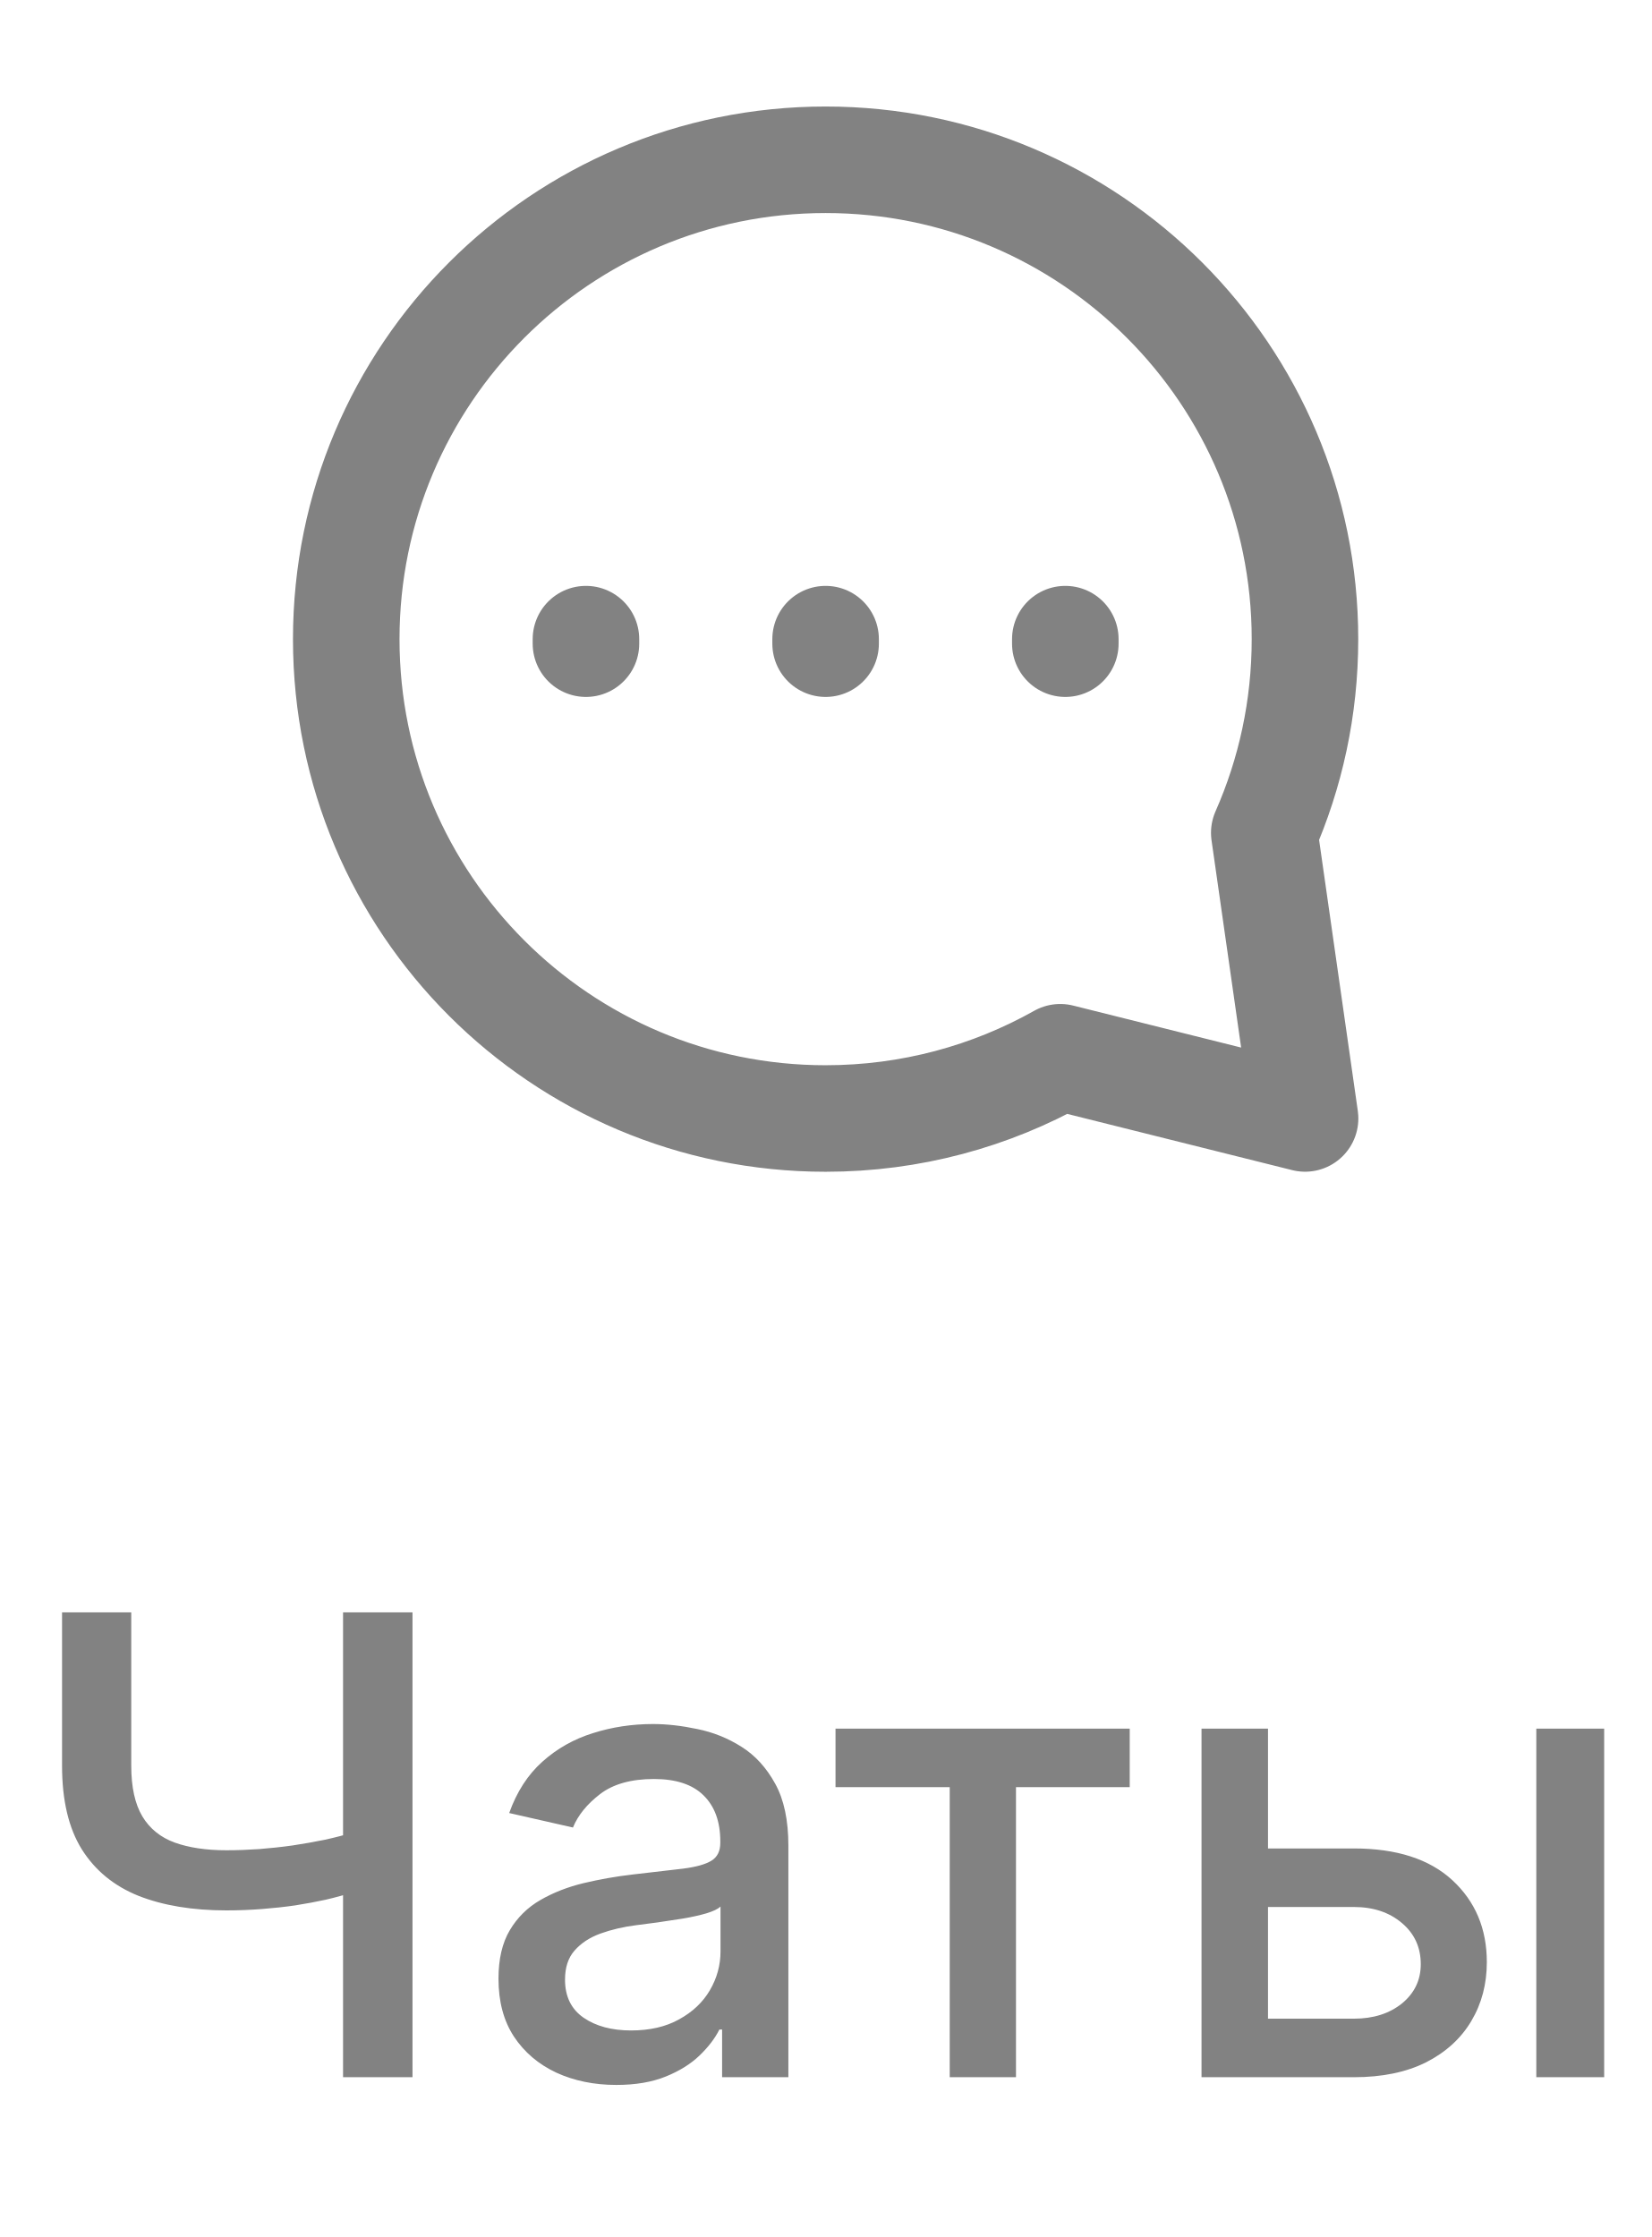
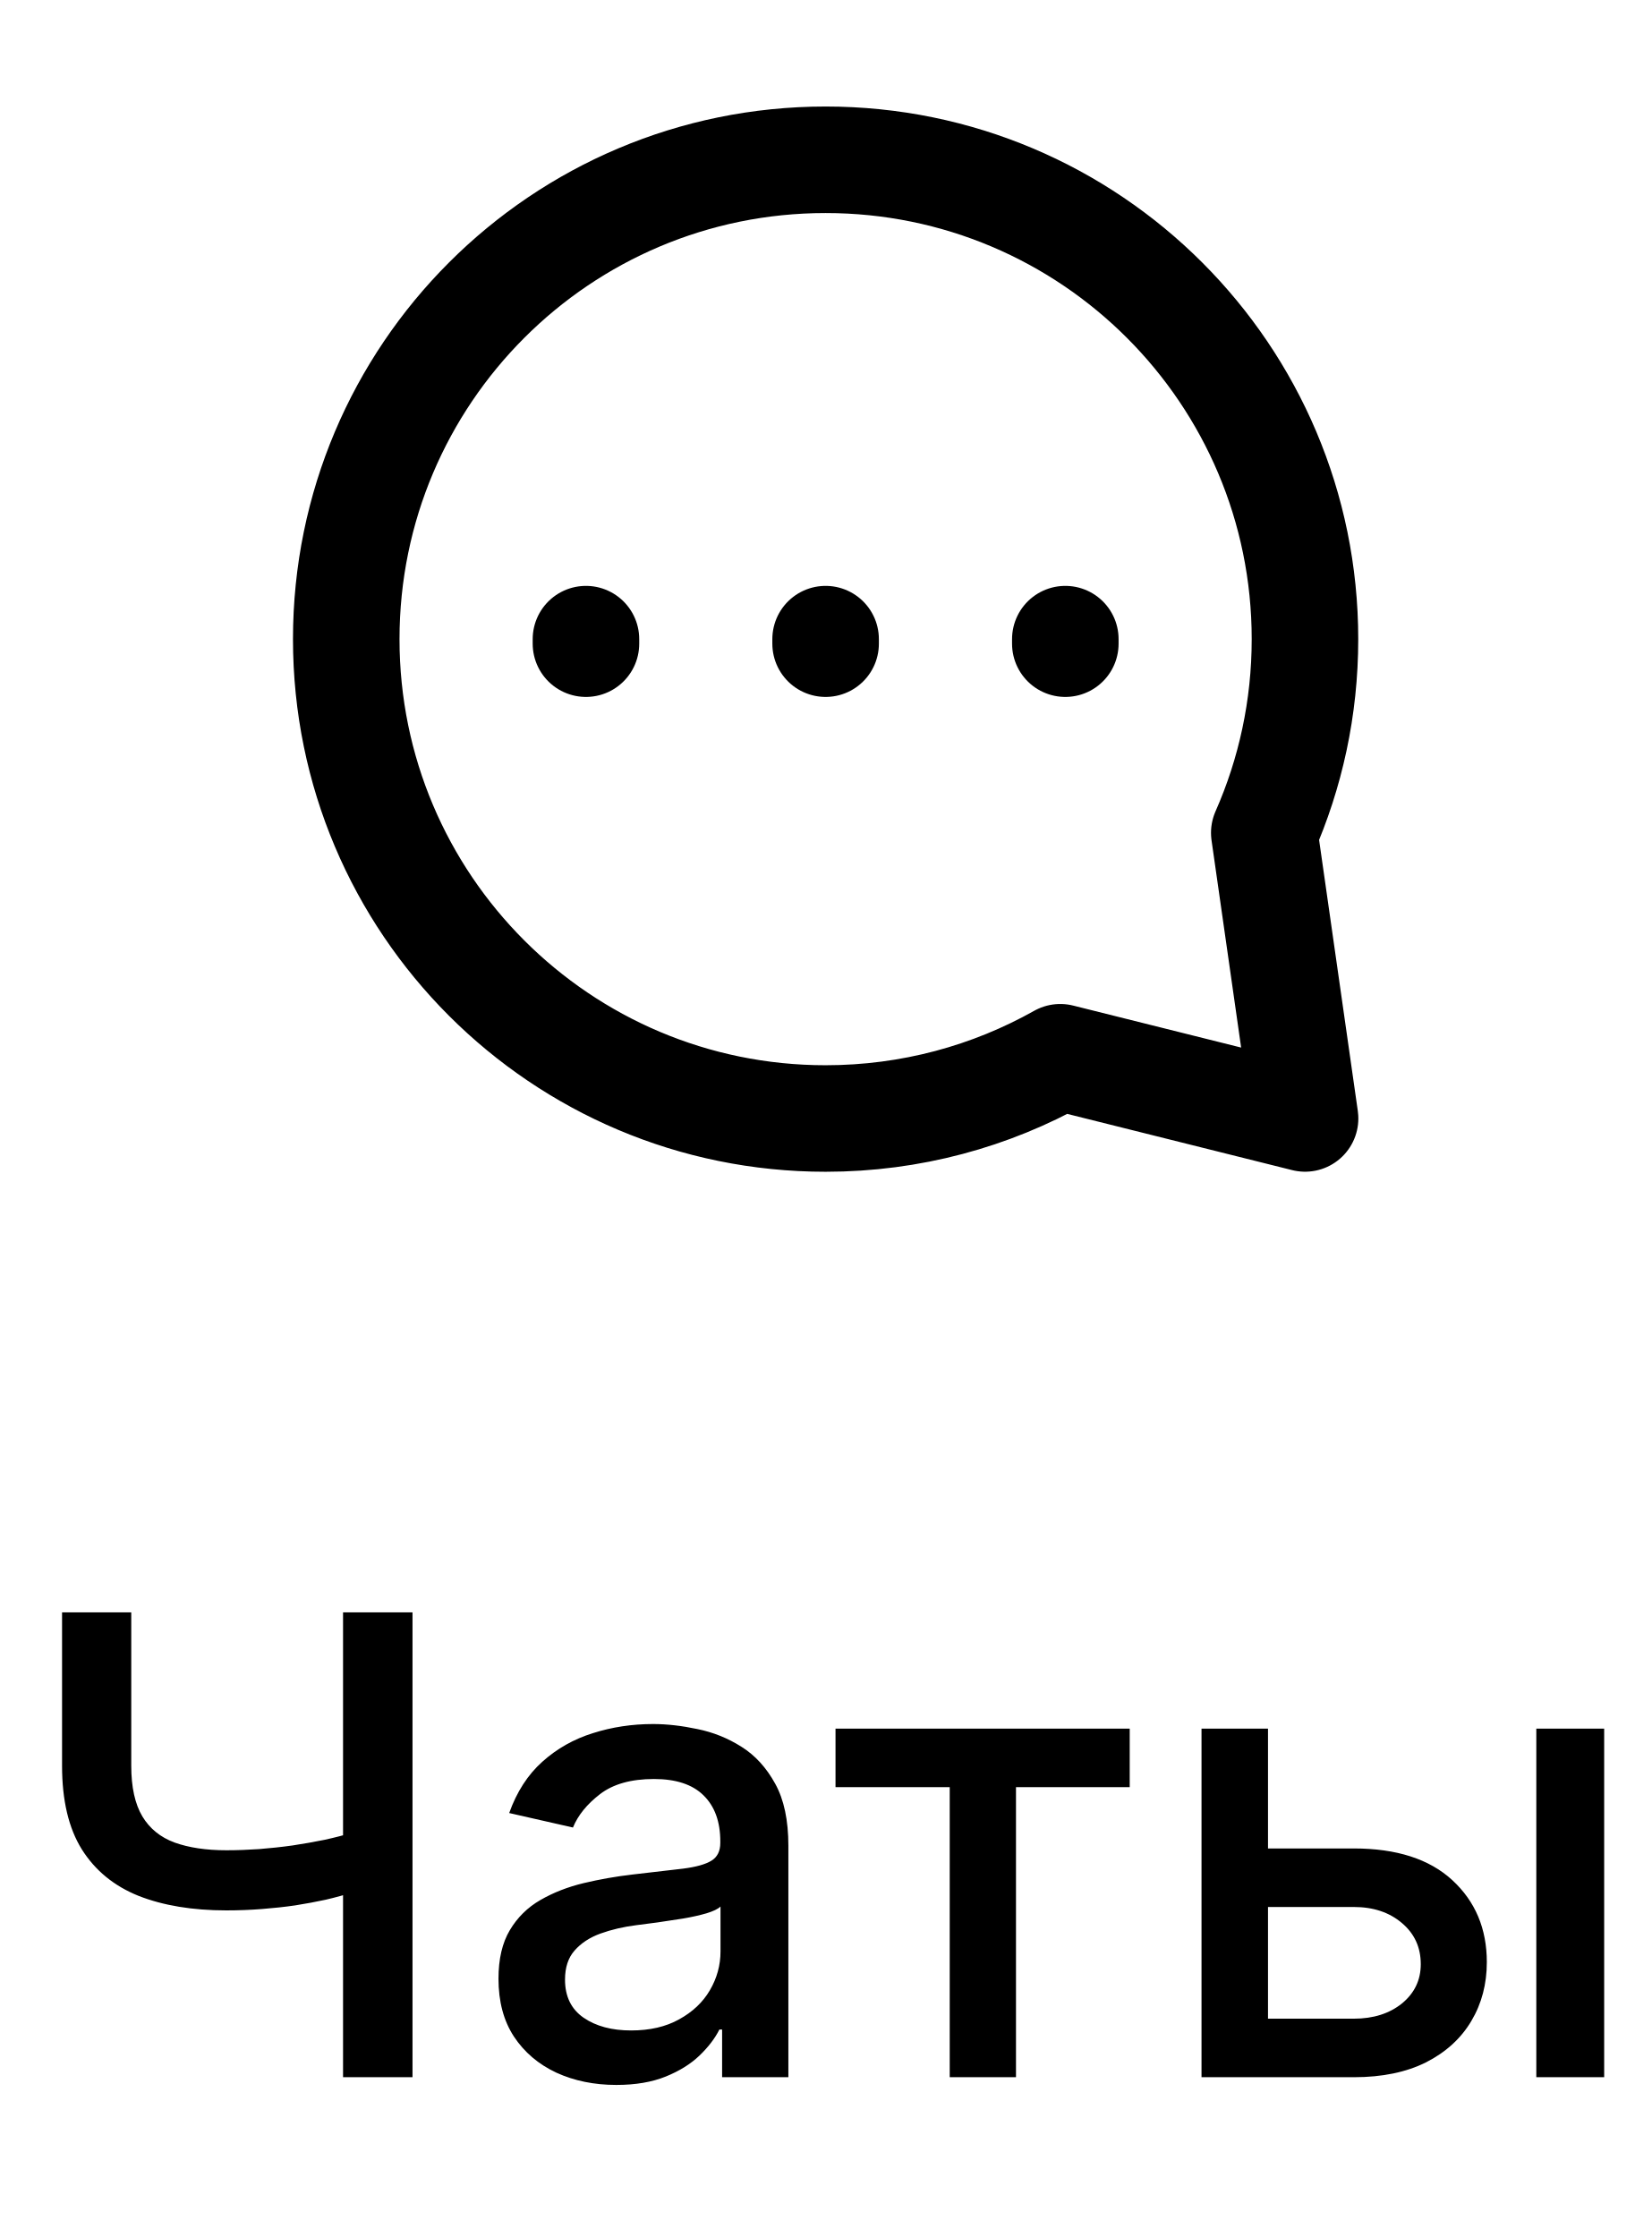
<svg xmlns="http://www.w3.org/2000/svg" width="31" height="42" viewBox="0 0 31 42" fill="none">
-   <path d="M11 12.085V12M15.499 12.085V12M19.999 12.085V12M24.498 12C24.498 13.294 24.225 14.524 23.734 15.636L24.5 20.999L19.904 19.85C18.602 20.582 17.099 21 15.499 21C10.529 21 6.5 16.971 6.5 12C6.5 7.029 10.529 3 15.499 3C20.469 3 24.498 7.029 24.498 12Z" stroke="#828282" stroke-width="2" stroke-linecap="round" stroke-linejoin="round" />
-   <path d="M1.165 30.273H2.464V33.153C2.464 33.554 2.534 33.871 2.673 34.104C2.812 34.334 3.014 34.497 3.278 34.594C3.545 34.69 3.869 34.739 4.25 34.739C4.452 34.739 4.656 34.731 4.864 34.717C5.074 34.7 5.283 34.678 5.49 34.649C5.697 34.618 5.898 34.582 6.091 34.543C6.287 34.5 6.469 34.453 6.636 34.402V35.523C6.472 35.577 6.297 35.625 6.112 35.668C5.93 35.707 5.74 35.743 5.541 35.774C5.342 35.803 5.135 35.825 4.919 35.842C4.703 35.859 4.48 35.868 4.25 35.868C3.614 35.868 3.064 35.777 2.601 35.595C2.141 35.41 1.786 35.119 1.536 34.722C1.288 34.324 1.165 33.801 1.165 33.153V30.273ZM6.44 30.273H7.744V39H6.44V30.273ZM11.57 39.145C11.155 39.145 10.78 39.068 10.445 38.915C10.11 38.758 9.844 38.533 9.648 38.237C9.455 37.942 9.358 37.58 9.358 37.151C9.358 36.781 9.429 36.477 9.571 36.239C9.713 36 9.905 35.811 10.147 35.672C10.388 35.533 10.658 35.428 10.956 35.356C11.255 35.285 11.559 35.231 11.868 35.195C12.26 35.149 12.579 35.112 12.823 35.084C13.067 35.053 13.245 35.003 13.355 34.935C13.466 34.867 13.522 34.756 13.522 34.602V34.572C13.522 34.2 13.416 33.912 13.206 33.707C12.999 33.503 12.689 33.401 12.277 33.401C11.848 33.401 11.51 33.496 11.263 33.686C11.019 33.874 10.85 34.082 10.756 34.312L9.559 34.04C9.701 33.642 9.908 33.321 10.181 33.077C10.456 32.83 10.773 32.651 11.131 32.54C11.489 32.426 11.865 32.369 12.26 32.369C12.522 32.369 12.799 32.401 13.091 32.463C13.387 32.523 13.662 32.633 13.918 32.795C14.177 32.957 14.388 33.189 14.553 33.49C14.718 33.788 14.8 34.176 14.8 34.653V39H13.556V38.105H13.505C13.422 38.27 13.299 38.432 13.134 38.591C12.969 38.75 12.758 38.882 12.499 38.987C12.24 39.092 11.931 39.145 11.57 39.145ZM11.847 38.122C12.199 38.122 12.5 38.053 12.75 37.913C13.003 37.774 13.195 37.592 13.326 37.368C13.459 37.141 13.526 36.898 13.526 36.639V35.795C13.48 35.841 13.392 35.883 13.262 35.923C13.134 35.96 12.988 35.993 12.823 36.021C12.658 36.047 12.498 36.071 12.341 36.094C12.185 36.114 12.054 36.131 11.949 36.145C11.702 36.176 11.476 36.229 11.272 36.303C11.07 36.376 10.908 36.483 10.786 36.622C10.666 36.758 10.607 36.94 10.607 37.168C10.607 37.483 10.723 37.722 10.956 37.883C11.189 38.043 11.486 38.122 11.847 38.122ZM15.685 33.554V32.455H21.208V33.554H19.073V39H17.829V33.554H15.685ZM23.515 34.705H25.415C26.216 34.705 26.833 34.903 27.265 35.301C27.696 35.699 27.912 36.212 27.912 36.84C27.912 37.249 27.816 37.617 27.622 37.943C27.429 38.27 27.147 38.528 26.774 38.719C26.402 38.906 25.949 39 25.415 39H22.556V32.455H23.804V37.901H25.415C25.782 37.901 26.083 37.805 26.319 37.615C26.554 37.422 26.672 37.176 26.672 36.878C26.672 36.562 26.554 36.305 26.319 36.106C26.083 35.905 25.782 35.804 25.415 35.804H23.515V34.705ZM28.841 39V32.455H30.115V39H28.841Z" fill="#828282" />
+   <path d="M11 12.085V12M15.499 12.085V12M19.999 12.085V12M24.498 12C24.498 13.294 24.225 14.524 23.734 15.636L24.5 20.999L19.904 19.85C18.602 20.582 17.099 21 15.499 21C10.529 21 6.5 16.971 6.5 12C6.5 7.029 10.529 3 15.499 3C20.469 3 24.498 7.029 24.498 12Z" stroke="currentColor" stroke-width="2" stroke-linecap="round" stroke-linejoin="round" />
+   <path d="M1.165 30.273H2.464V33.153C2.464 33.554 2.534 33.871 2.673 34.104C2.812 34.334 3.014 34.497 3.278 34.594C3.545 34.69 3.869 34.739 4.25 34.739C4.452 34.739 4.656 34.731 4.864 34.717C5.074 34.7 5.283 34.678 5.49 34.649C5.697 34.618 5.898 34.582 6.091 34.543C6.287 34.5 6.469 34.453 6.636 34.402V35.523C6.472 35.577 6.297 35.625 6.112 35.668C5.93 35.707 5.74 35.743 5.541 35.774C5.342 35.803 5.135 35.825 4.919 35.842C4.703 35.859 4.48 35.868 4.25 35.868C3.614 35.868 3.064 35.777 2.601 35.595C2.141 35.41 1.786 35.119 1.536 34.722C1.288 34.324 1.165 33.801 1.165 33.153V30.273ZM6.44 30.273H7.744V39H6.44V30.273ZM11.57 39.145C11.155 39.145 10.78 39.068 10.445 38.915C10.11 38.758 9.844 38.533 9.648 38.237C9.455 37.942 9.358 37.58 9.358 37.151C9.358 36.781 9.429 36.477 9.571 36.239C9.713 36 9.905 35.811 10.147 35.672C10.388 35.533 10.658 35.428 10.956 35.356C11.255 35.285 11.559 35.231 11.868 35.195C12.26 35.149 12.579 35.112 12.823 35.084C13.067 35.053 13.245 35.003 13.355 34.935C13.466 34.867 13.522 34.756 13.522 34.602V34.572C13.522 34.2 13.416 33.912 13.206 33.707C12.999 33.503 12.689 33.401 12.277 33.401C11.848 33.401 11.51 33.496 11.263 33.686C11.019 33.874 10.85 34.082 10.756 34.312L9.559 34.04C9.701 33.642 9.908 33.321 10.181 33.077C10.456 32.83 10.773 32.651 11.131 32.54C11.489 32.426 11.865 32.369 12.26 32.369C12.522 32.369 12.799 32.401 13.091 32.463C13.387 32.523 13.662 32.633 13.918 32.795C14.177 32.957 14.388 33.189 14.553 33.49C14.718 33.788 14.8 34.176 14.8 34.653V39H13.556V38.105H13.505C13.422 38.27 13.299 38.432 13.134 38.591C12.969 38.75 12.758 38.882 12.499 38.987C12.24 39.092 11.931 39.145 11.57 39.145ZM11.847 38.122C12.199 38.122 12.5 38.053 12.75 37.913C13.003 37.774 13.195 37.592 13.326 37.368C13.459 37.141 13.526 36.898 13.526 36.639V35.795C13.48 35.841 13.392 35.883 13.262 35.923C13.134 35.96 12.988 35.993 12.823 36.021C12.658 36.047 12.498 36.071 12.341 36.094C12.185 36.114 12.054 36.131 11.949 36.145C11.702 36.176 11.476 36.229 11.272 36.303C11.07 36.376 10.908 36.483 10.786 36.622C10.666 36.758 10.607 36.94 10.607 37.168C10.607 37.483 10.723 37.722 10.956 37.883C11.189 38.043 11.486 38.122 11.847 38.122ZM15.685 33.554V32.455H21.208V33.554H19.073V39H17.829V33.554H15.685ZM23.515 34.705H25.415C26.216 34.705 26.833 34.903 27.265 35.301C27.696 35.699 27.912 36.212 27.912 36.84C27.912 37.249 27.816 37.617 27.622 37.943C27.429 38.27 27.147 38.528 26.774 38.719C26.402 38.906 25.949 39 25.415 39H22.556V32.455H23.804V37.901H25.415C25.782 37.901 26.083 37.805 26.319 37.615C26.554 37.422 26.672 37.176 26.672 36.878C26.672 36.562 26.554 36.305 26.319 36.106C26.083 35.905 25.782 35.804 25.415 35.804H23.515V34.705ZM28.841 39V32.455H30.115V39H28.841Z" fill="currentColor" />
</svg>
